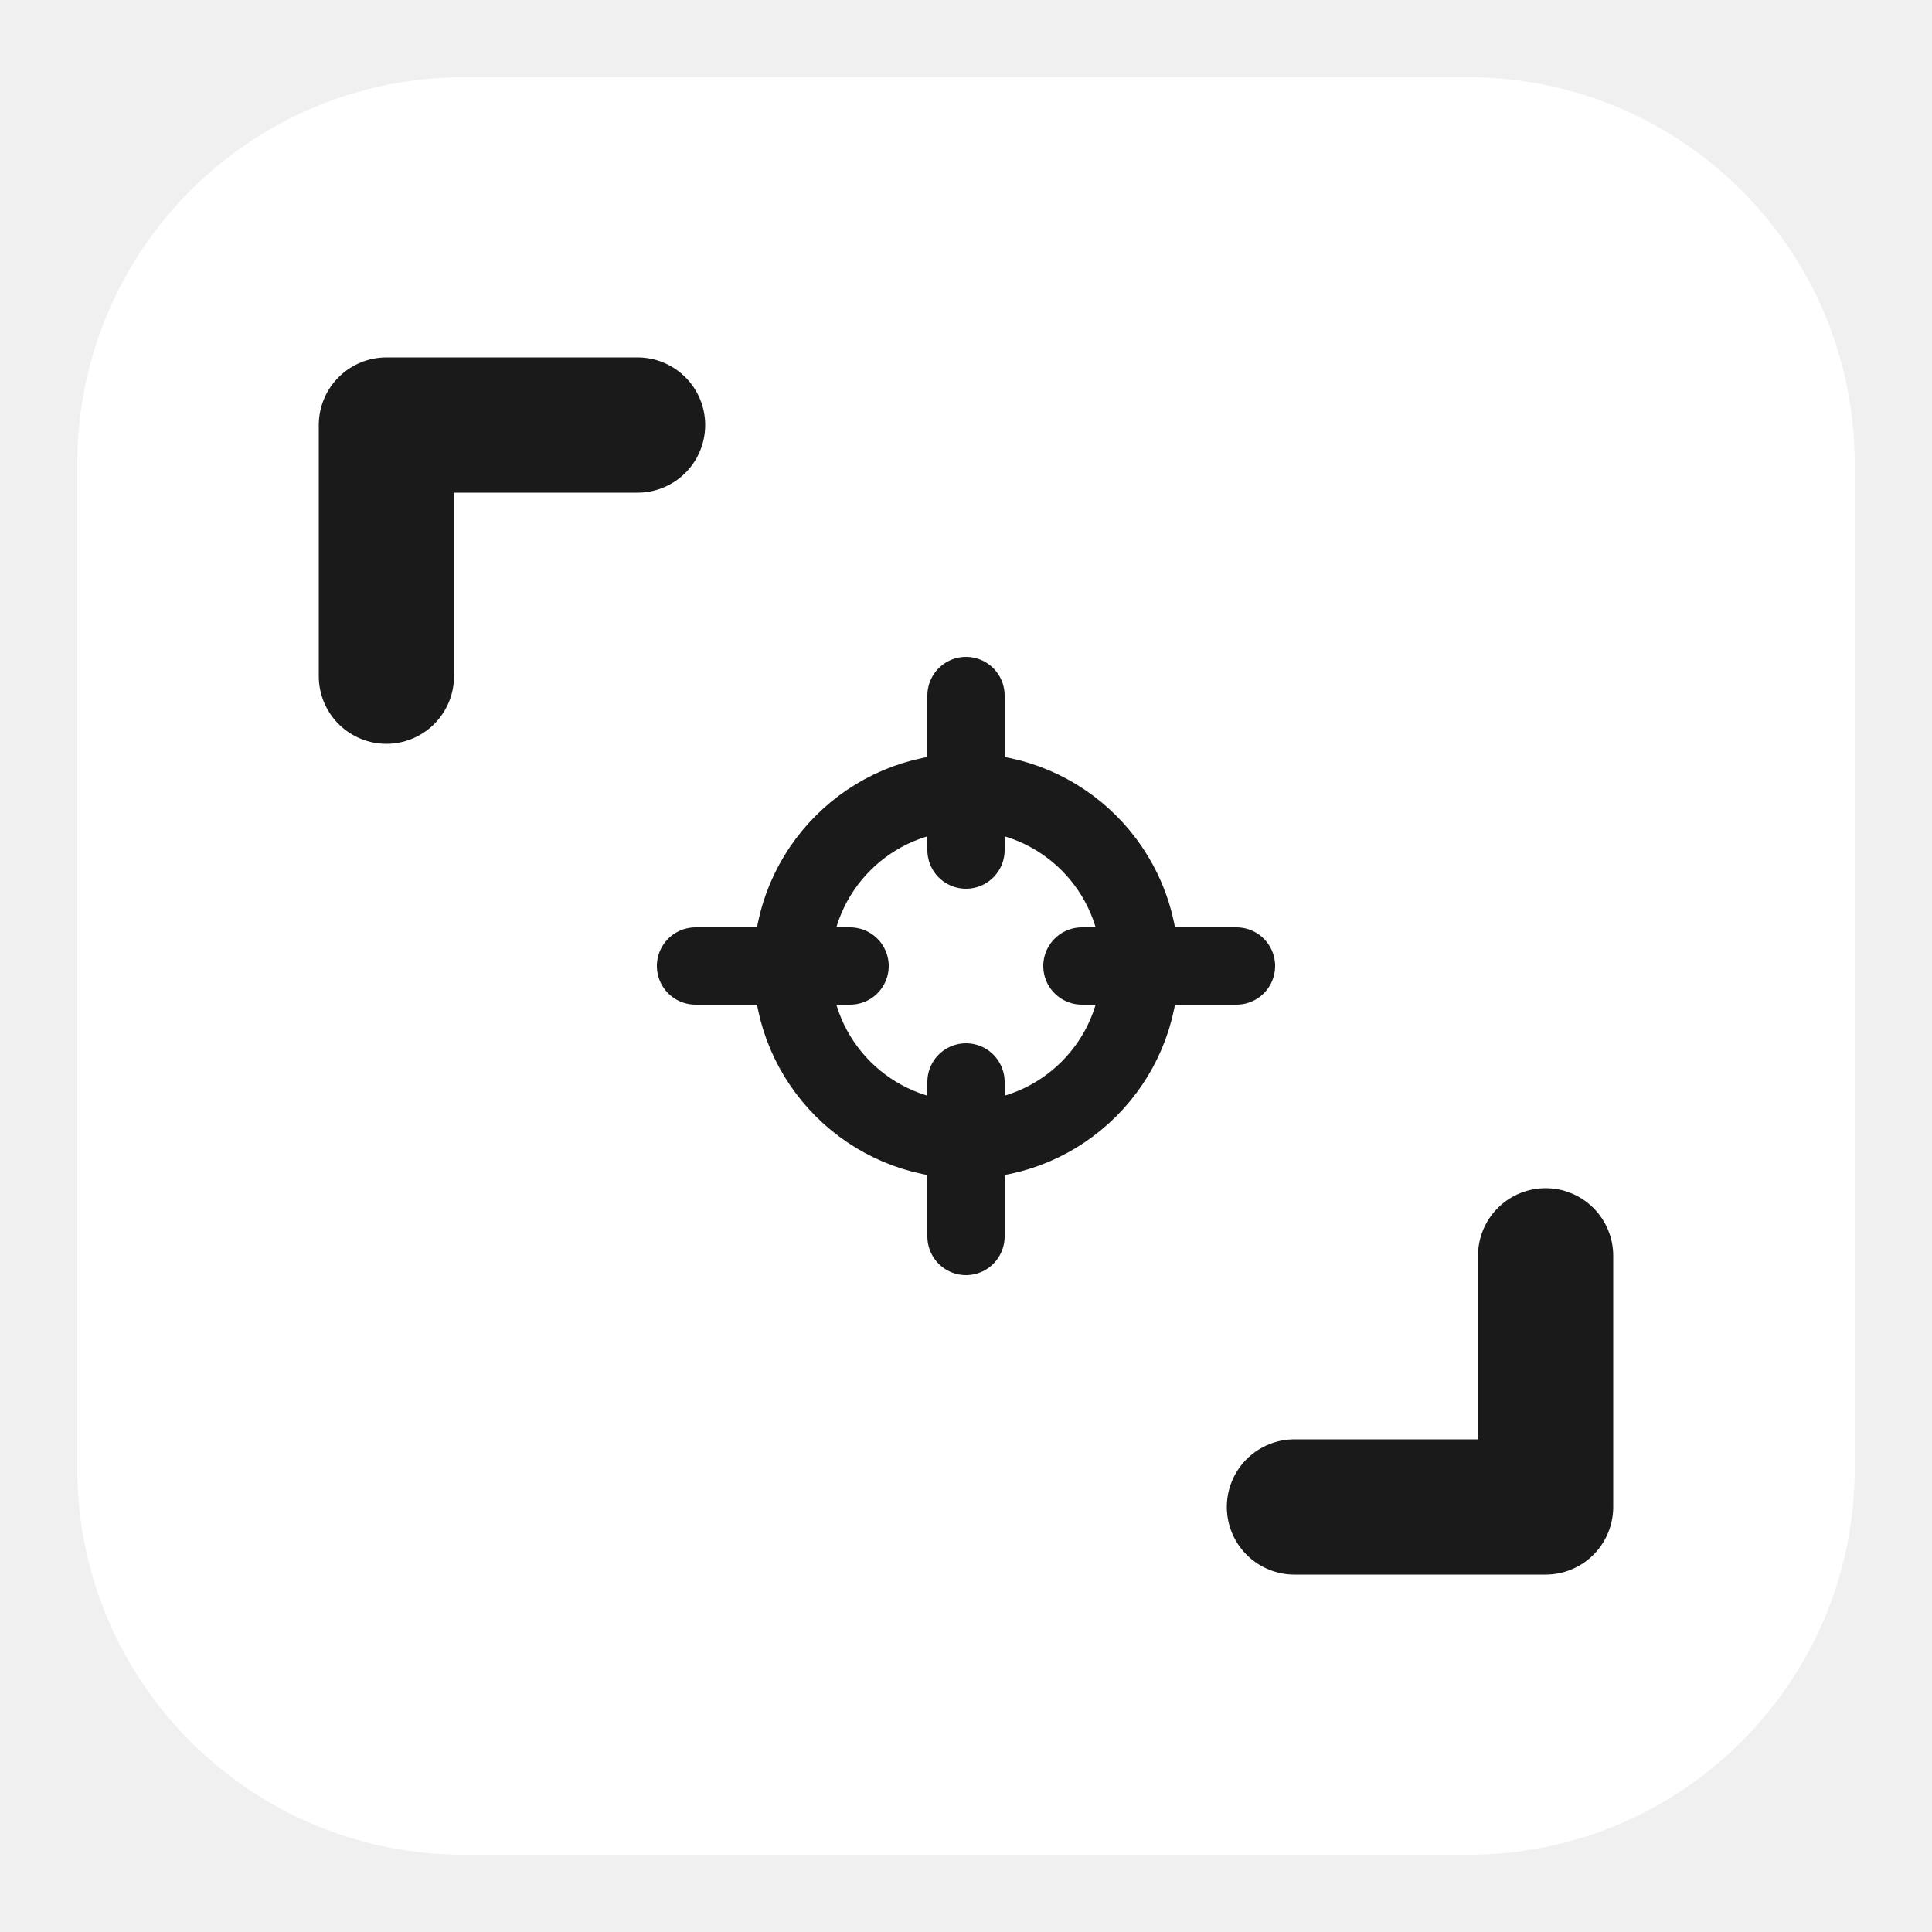
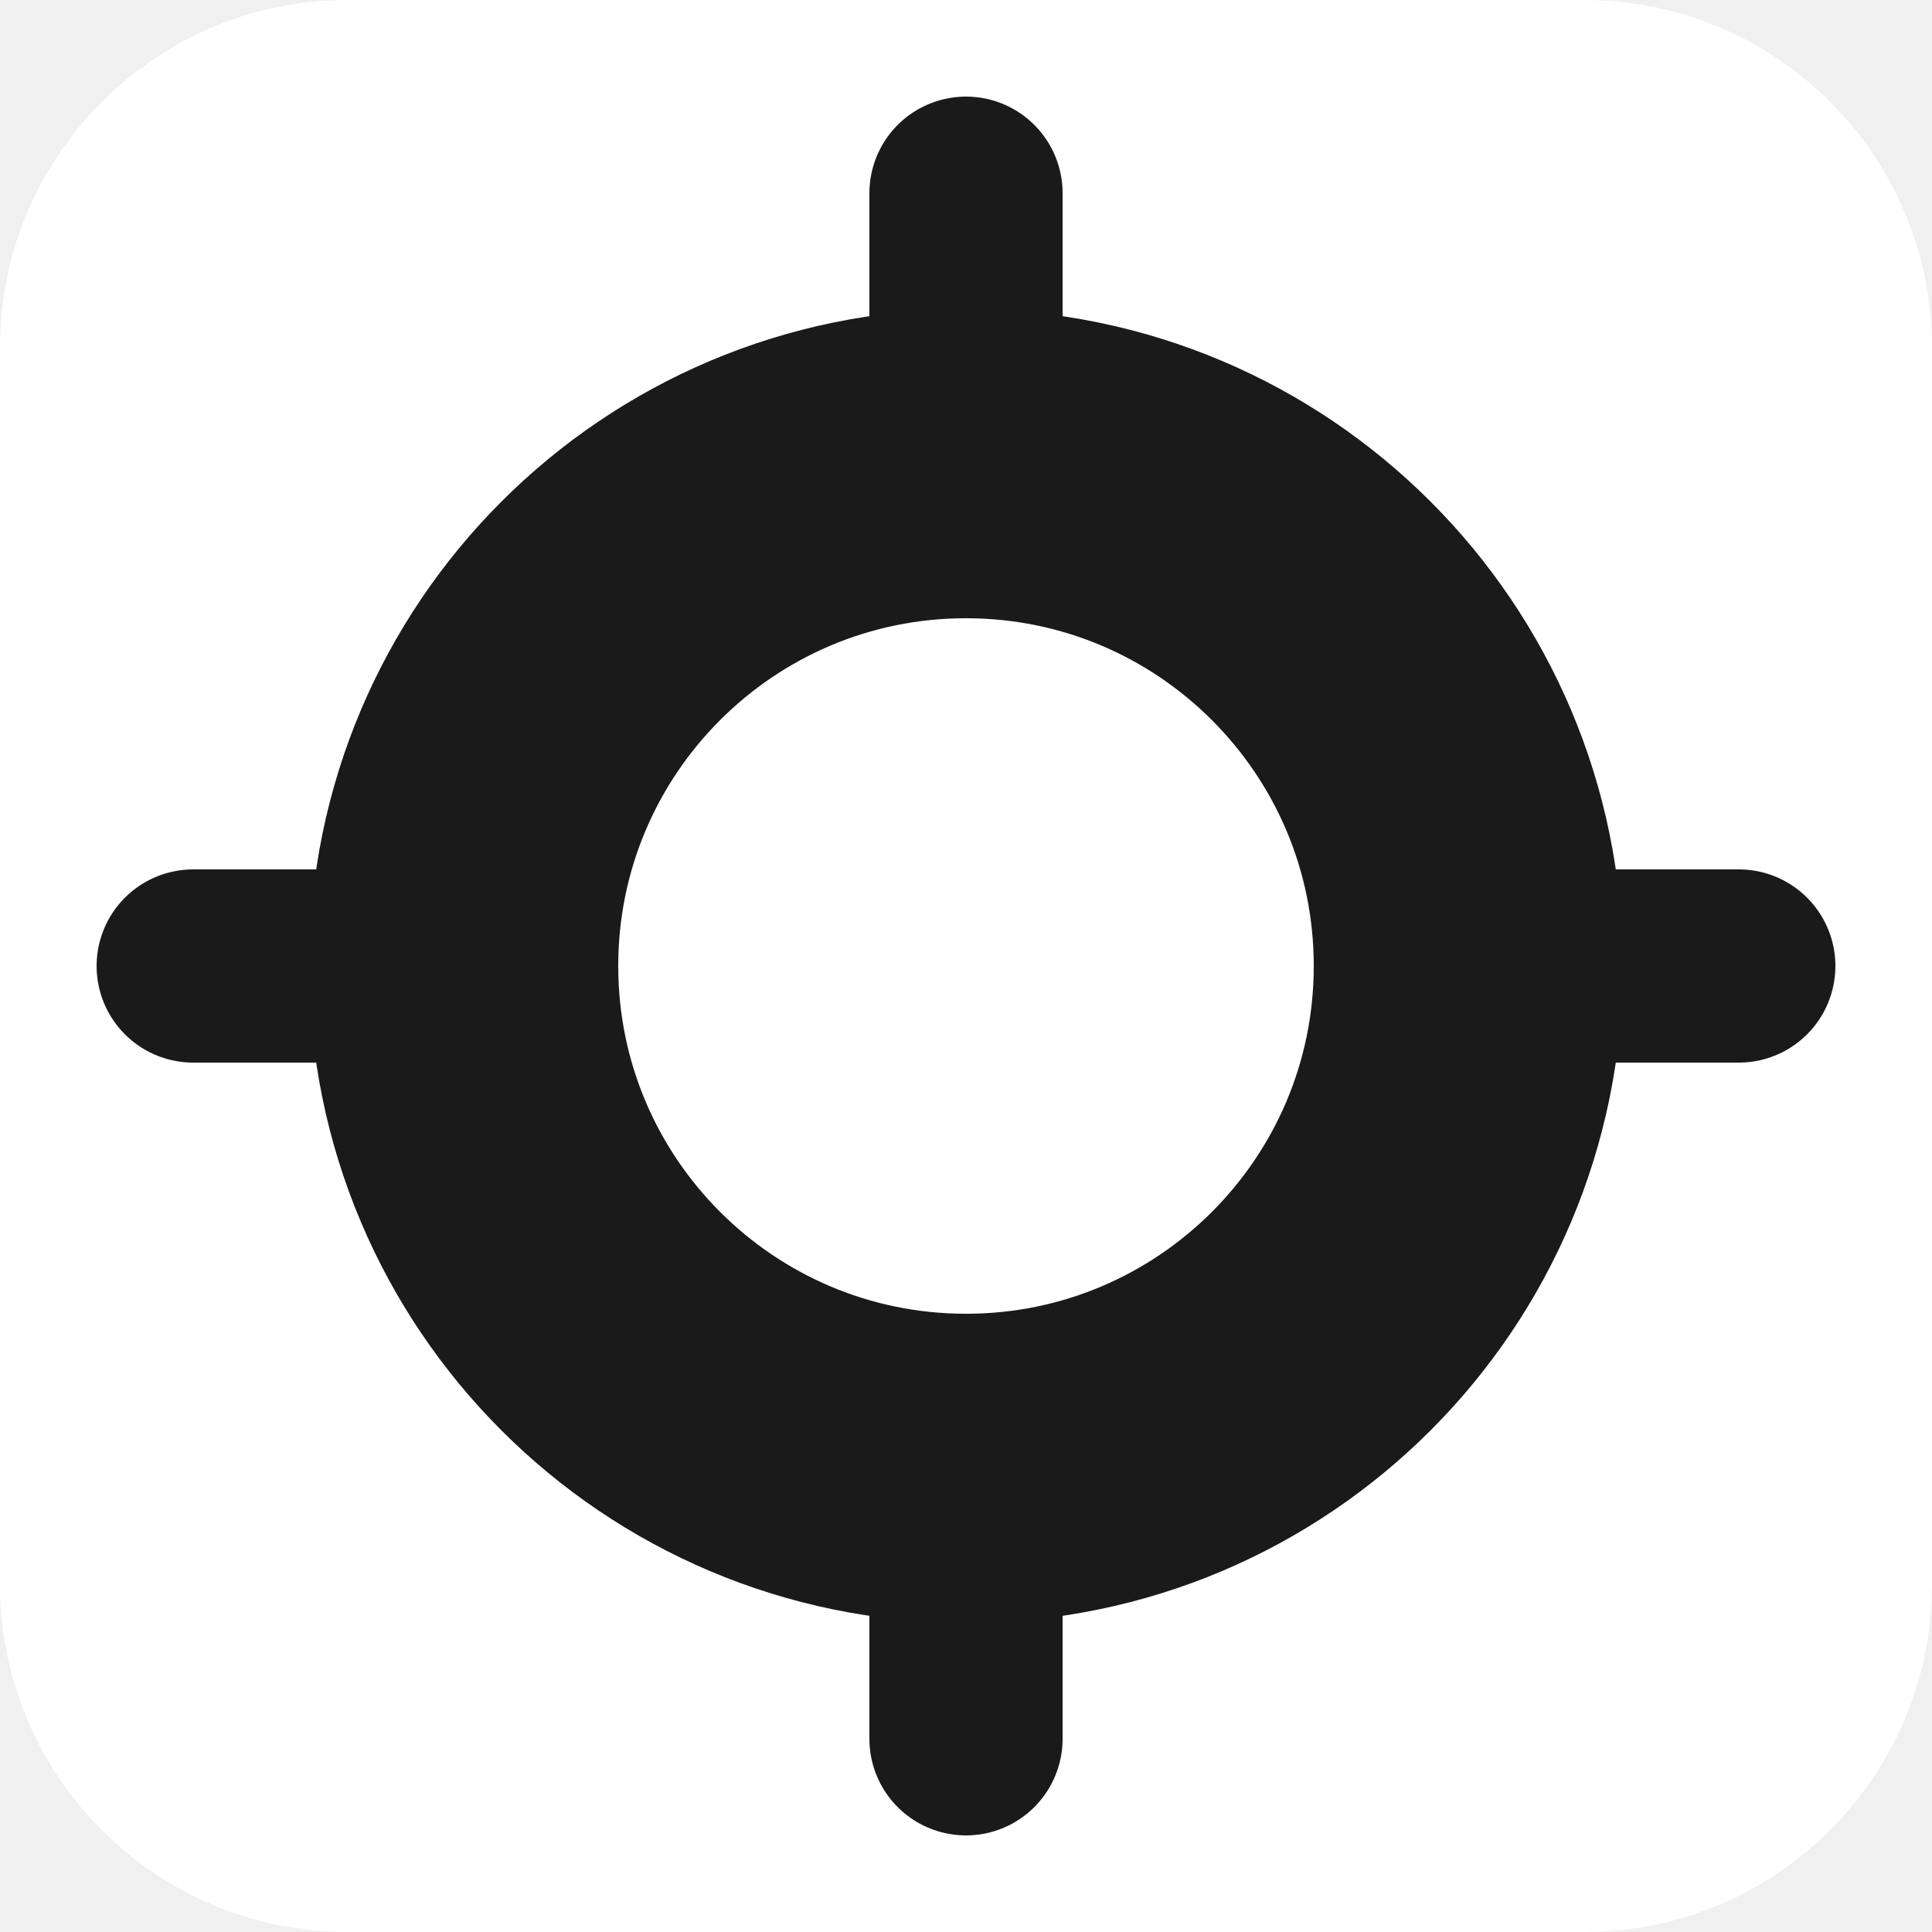
<svg xmlns="http://www.w3.org/2000/svg" viewBox="0 0 100 100">
-   <rect x="4" y="4" width="92" height="92" rx="20" ry="20" fill="white" />
-   <polyline points="20,35 20,22 33,22" fill="none" stroke="#1a1a1a" stroke-width="7" stroke-linecap="round" stroke-linejoin="round" />
-   <polyline points="80,65 80,78 67,78" fill="none" stroke="#1a1a1a" stroke-width="7" stroke-linecap="round" stroke-linejoin="round" />
-   <circle cx="50" cy="50" r="9" fill="none" stroke="#1a1a1a" stroke-width="4" />
-   <line x1="50" y1="36" x2="50" y2="44" stroke="#1a1a1a" stroke-width="4" stroke-linecap="round" />
-   <line x1="50" y1="56" x2="50" y2="64" stroke="#1a1a1a" stroke-width="4" stroke-linecap="round" />
-   <line x1="36" y1="50" x2="44" y2="50" stroke="#1a1a1a" stroke-width="4" stroke-linecap="round" />
-   <line x1="56" y1="50" x2="64" y2="50" stroke="#1a1a1a" stroke-width="4" stroke-linecap="round" />
+   <rect x="0" y="0" width="100" height="100" rx="18" ry="18" fill="white" />
+   <circle cx="50" cy="50" r="26" fill="none" stroke="#1a1a1a" stroke-width="16" />
+   <line x1="50" y1="10" x2="50" y2="25" stroke="#1a1a1a" stroke-width="10" stroke-linecap="round" />
+   <line x1="50" y1="75" x2="50" y2="90" stroke="#1a1a1a" stroke-width="10" stroke-linecap="round" />
+   <line x1="10" y1="50" x2="25" y2="50" stroke="#1a1a1a" stroke-width="10" stroke-linecap="round" />
+   <line x1="75" y1="50" x2="90" y2="50" stroke="#1a1a1a" stroke-width="10" stroke-linecap="round" />
</svg>
